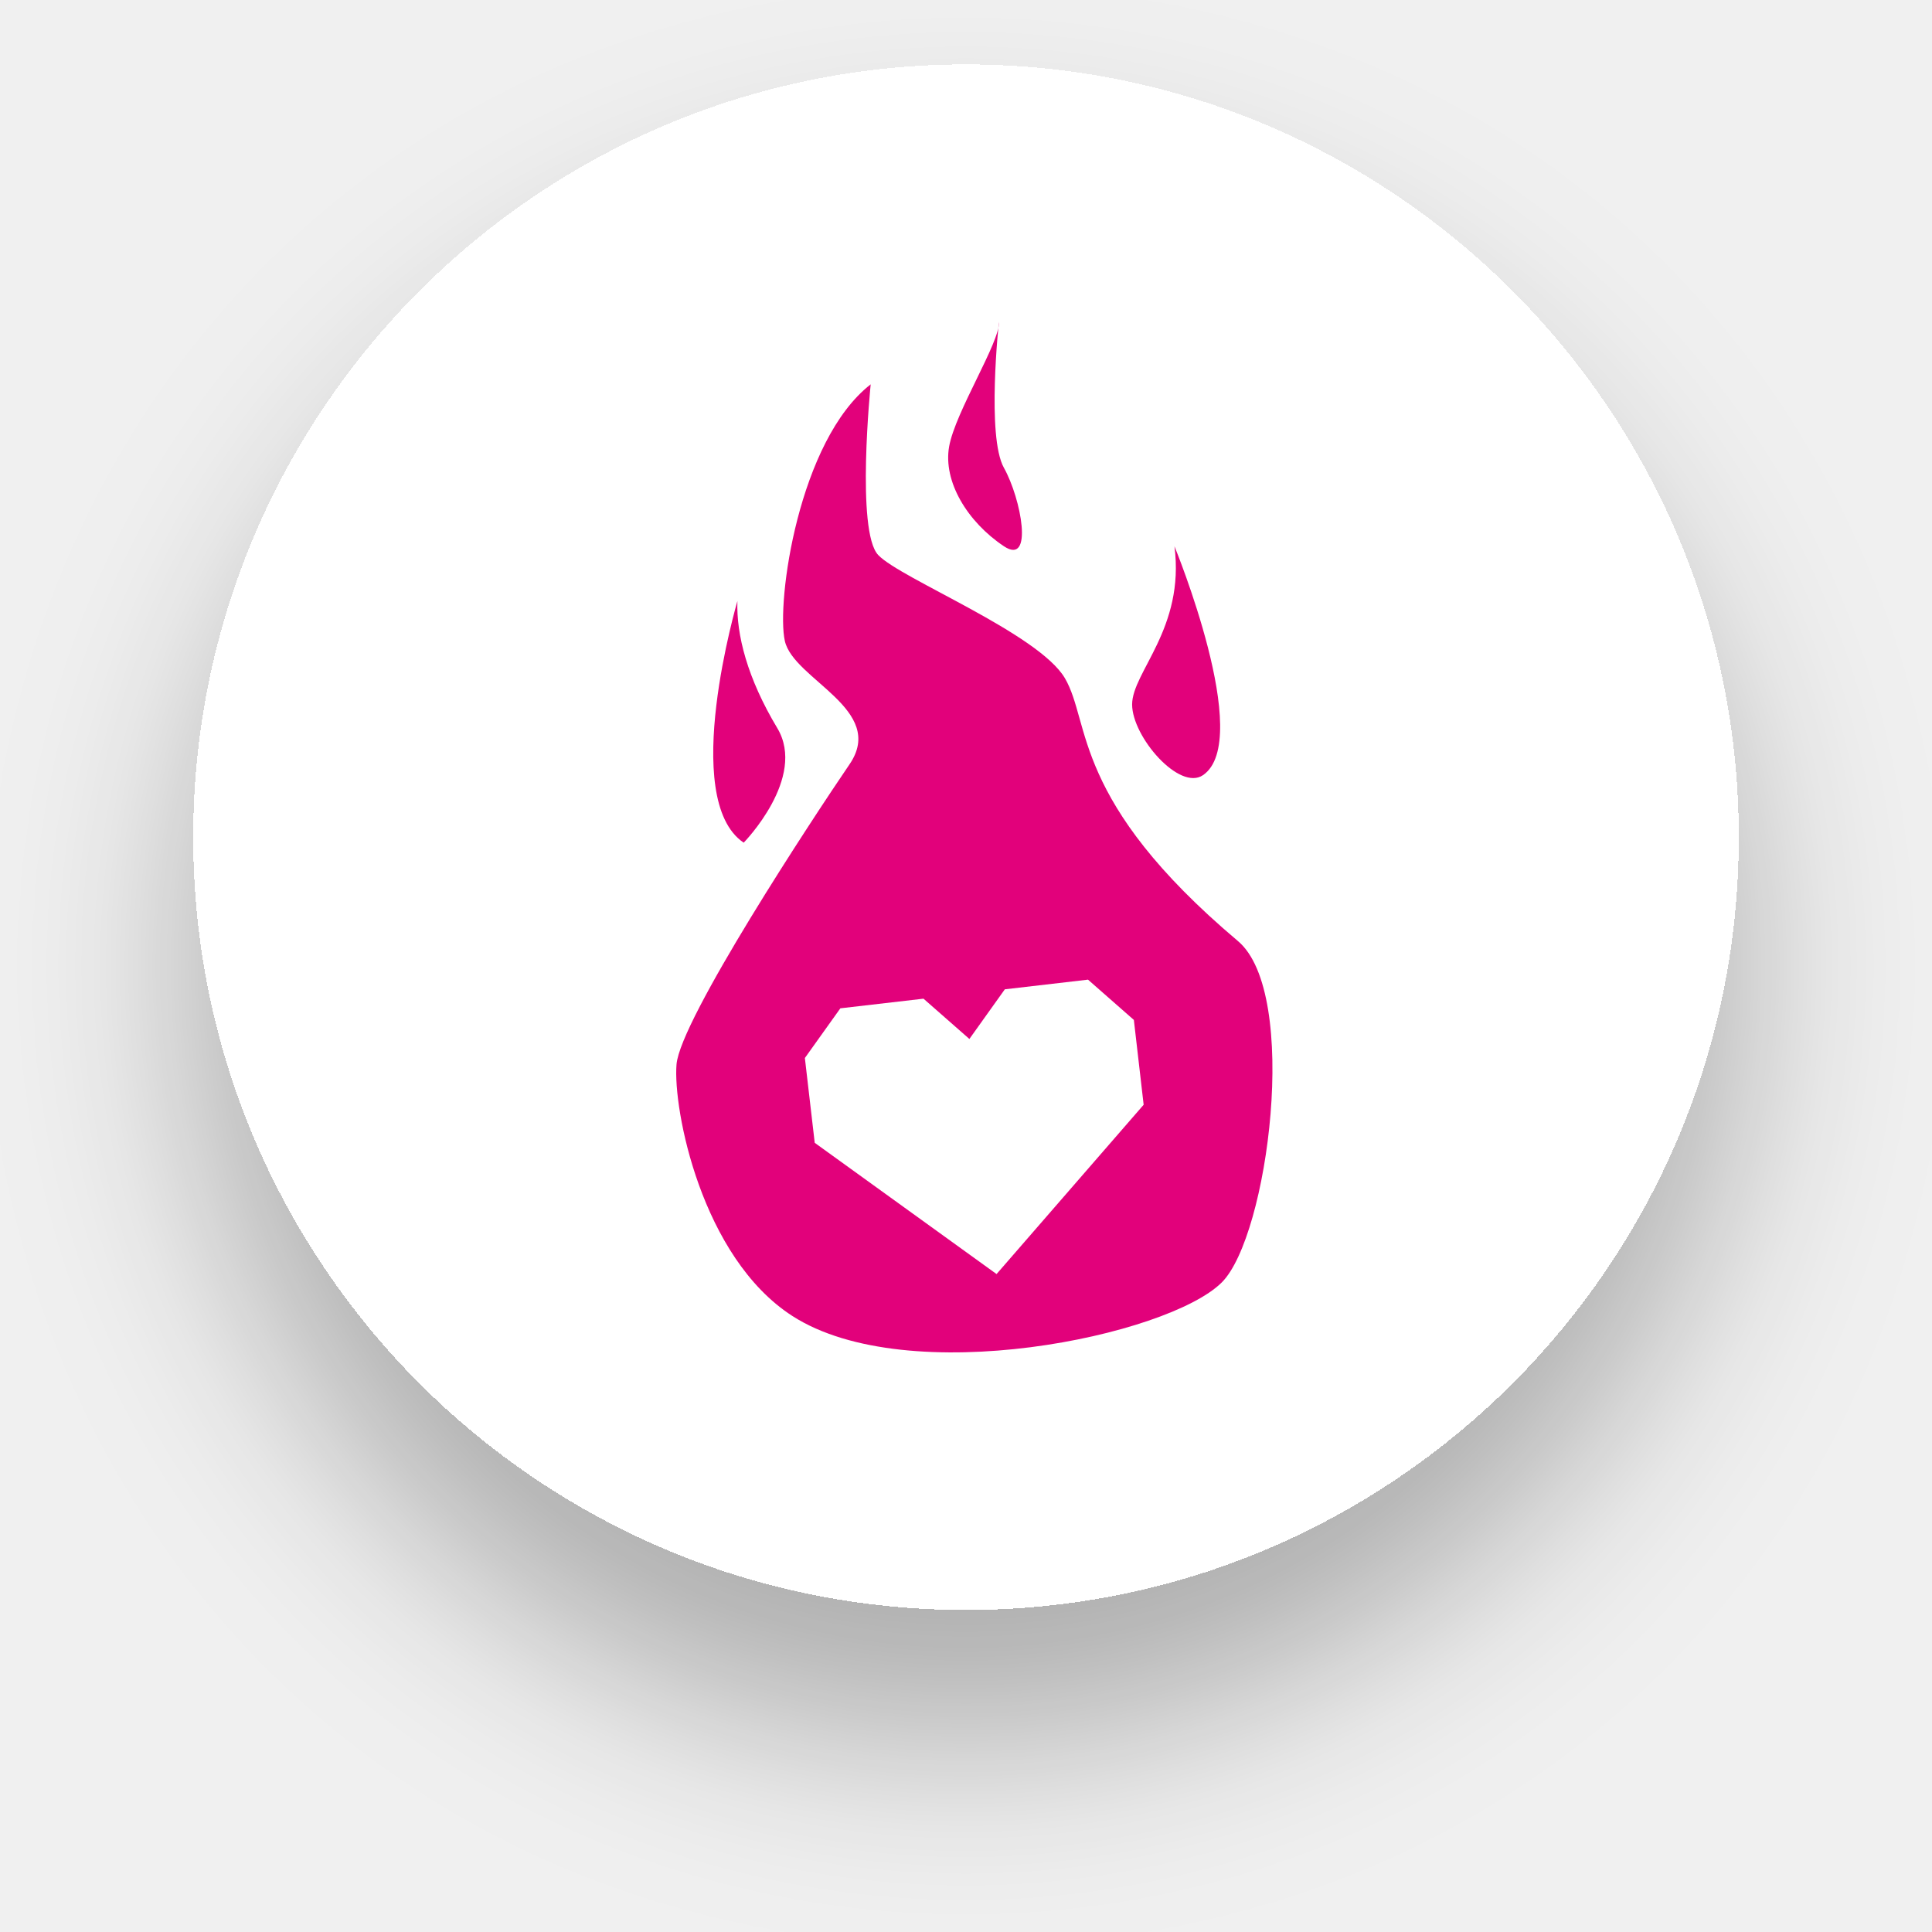
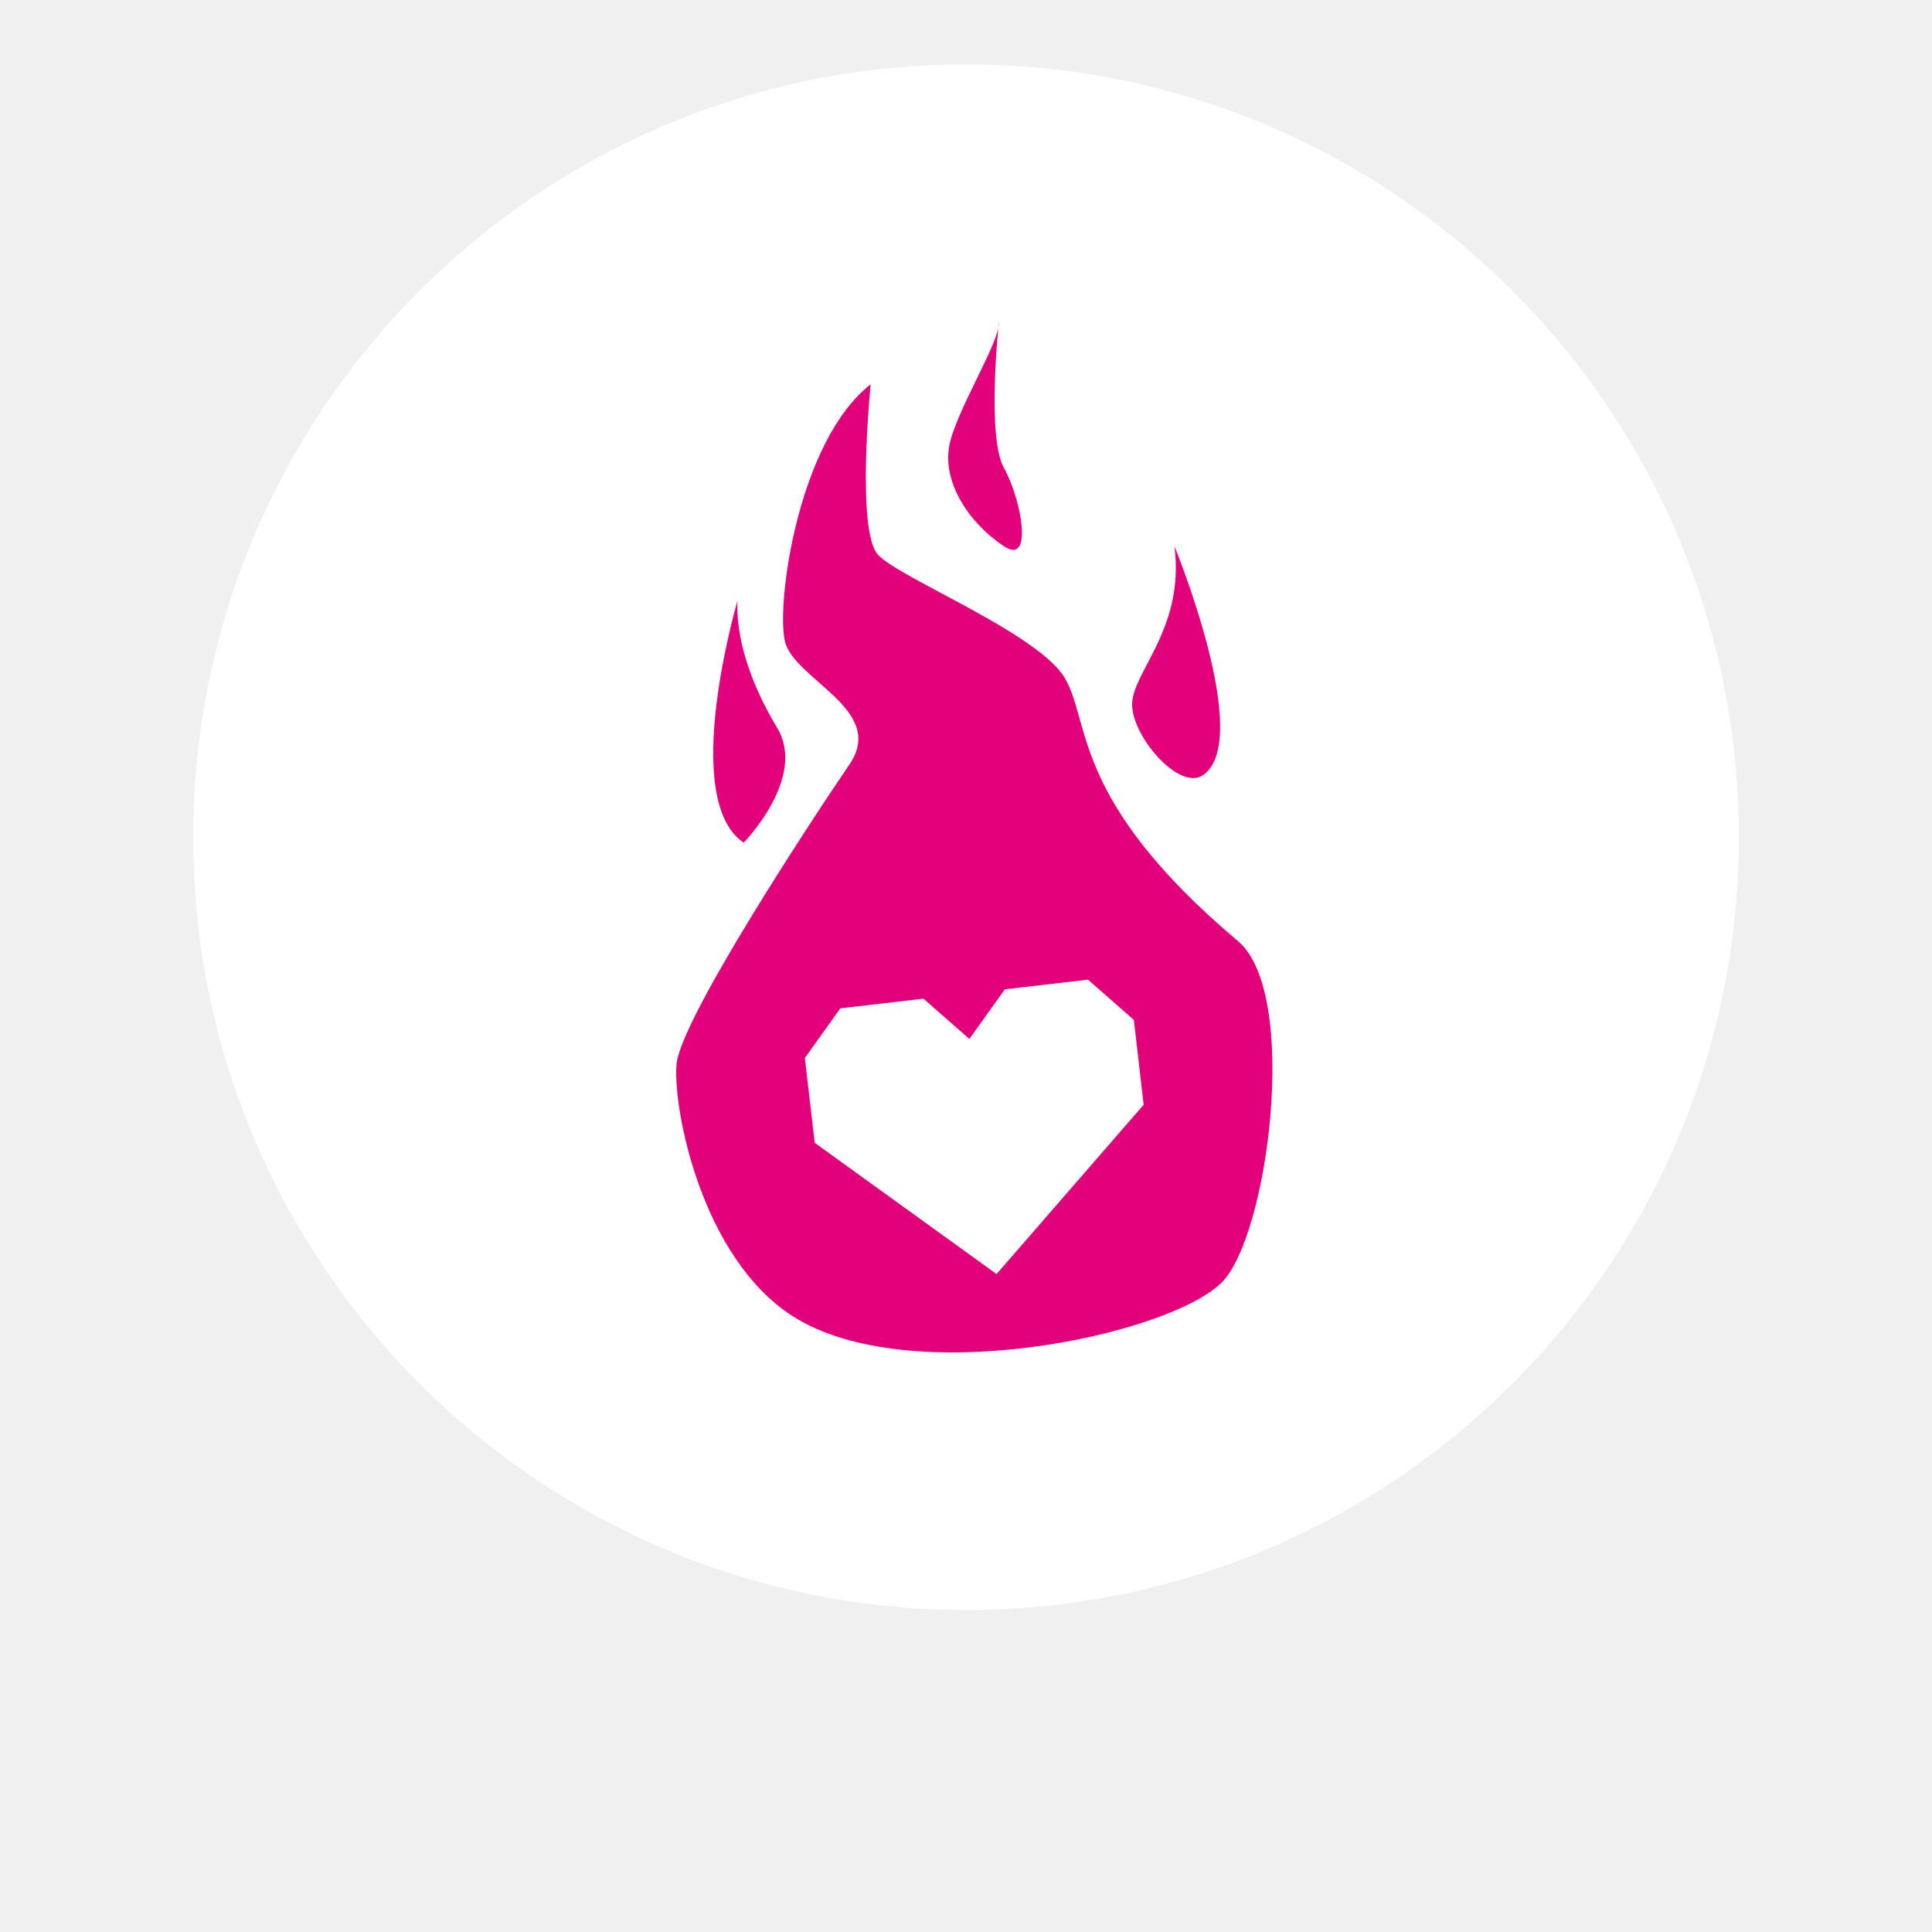
- <svg xmlns="http://www.w3.org/2000/svg" width="60" height="60" viewBox="0 0 60 60" fill="none">
-   <g filter="url(#filter0_d_30_2707)">
-     <rect x="6" y="2" width="48" height="48" rx="24" fill="white" shape-rendering="crispEdges" />
-     <path d="M27.04 11.936C27.04 11.936 26.577 16.501 27.273 17.236C27.968 17.972 32.26 19.673 33.073 21.065C33.885 22.456 33.265 24.856 38.447 29.227C40.373 30.851 39.384 38.387 37.945 39.825C36.282 41.489 28.205 43.186 24.606 40.868C21.785 39.049 20.895 34.447 21.01 33.056C21.125 31.665 25.224 25.436 26.384 23.735C27.545 22.033 24.644 21.105 24.374 19.906C24.104 18.707 24.799 13.676 27.04 11.936Z" fill="#E2017B" />
-     <path d="M37.362 24.072C36.629 24.577 35.159 22.882 35.159 21.878C35.159 20.872 36.803 19.516 36.474 16.966C36.474 16.964 38.948 22.98 37.362 24.072Z" fill="#E2017B" />
-     <path d="M31.177 16.964C30.04 16.205 29.284 14.952 29.476 13.868C29.669 12.785 31.062 10.62 31.022 10C31.022 10 30.635 13.558 31.177 14.527C31.718 15.495 32.105 17.584 31.177 16.964Z" fill="#E2017B" />
-     <path d="M23.096 26.17C23.096 26.17 25.067 24.158 24.139 22.611C23.211 21.065 22.863 19.711 22.901 18.665C22.903 18.668 21.087 24.816 23.096 26.17Z" fill="#E2017B" />
-     <path d="M33.789 30.424L31.206 30.724L30.105 32.266L28.68 31.015L26.098 31.314L24.996 32.857L25.302 35.491L30.949 39.567L35.517 34.309L35.213 31.675L33.789 30.424Z" fill="white" />
-   </g>
-   <defs>
-     <filter id="filter0_d_30_2707" x="0" y="0" width="60" height="60" filterUnits="userSpaceOnUse" color-interpolation-filters="sRGB">
-       <feFlood flood-opacity="0" result="BackgroundImageFix" />
-       <feColorMatrix in="SourceAlpha" type="matrix" values="0 0 0 0 0 0 0 0 0 0 0 0 0 0 0 0 0 0 127 0" result="hardAlpha" />
-       <feOffset dy="4" />
-       <feGaussianBlur stdDeviation="3" />
-       <feComposite in2="hardAlpha" operator="out" />
-       <feColorMatrix type="matrix" values="0 0 0 0 0 0 0 0 0 0 0 0 0 0 0 0 0 0 0.28 0" />
-       <feBlend mode="normal" in2="BackgroundImageFix" result="effect1_dropShadow_30_2707" />
-       <feBlend mode="normal" in="SourceGraphic" in2="effect1_dropShadow_30_2707" result="shape" />
-     </filter>
-   </defs>
+ <svg xmlns="http://www.w3.org/2000/svg" viewBox="0 0 60 60" fill="none">
+   <rect x="6" y="2" width="48" height="48" rx="24" fill="white" />
+   <path d="M27.04 11.936C27.04 11.936 26.577 16.501 27.273 17.236C27.968 17.972 32.26 19.673 33.073 21.065C33.885 22.456 33.265 24.856 38.447 29.227C40.373 30.851 39.384 38.387 37.945 39.825C36.282 41.489 28.205 43.186 24.606 40.868C21.785 39.049 20.895 34.447 21.01 33.056C21.125 31.665 25.224 25.436 26.384 23.735C27.545 22.033 24.644 21.105 24.374 19.906C24.104 18.707 24.799 13.676 27.04 11.936Z" fill="#E2017B" />
+   <path d="M37.362 24.072C36.629 24.577 35.159 22.882 35.159 21.878C35.159 20.872 36.803 19.516 36.474 16.966C36.474 16.964 38.948 22.98 37.362 24.072Z" fill="#E2017B" />
+   <path d="M31.177 16.964C30.04 16.205 29.284 14.952 29.476 13.868C29.669 12.785 31.062 10.62 31.022 10C31.022 10 30.635 13.558 31.177 14.527C31.718 15.495 32.105 17.584 31.177 16.964Z" fill="#E2017B" />
+   <path d="M23.096 26.17C23.096 26.17 25.067 24.158 24.139 22.611C23.211 21.065 22.863 19.711 22.901 18.665C22.903 18.668 21.087 24.816 23.096 26.17Z" fill="#E2017B" />
+   <path d="M33.789 30.424L31.206 30.724L30.105 32.266L28.68 31.015L26.098 31.314L24.996 32.857L25.302 35.491L30.949 39.567L35.517 34.309L35.213 31.675L33.789 30.424Z" fill="white" />
</svg>
